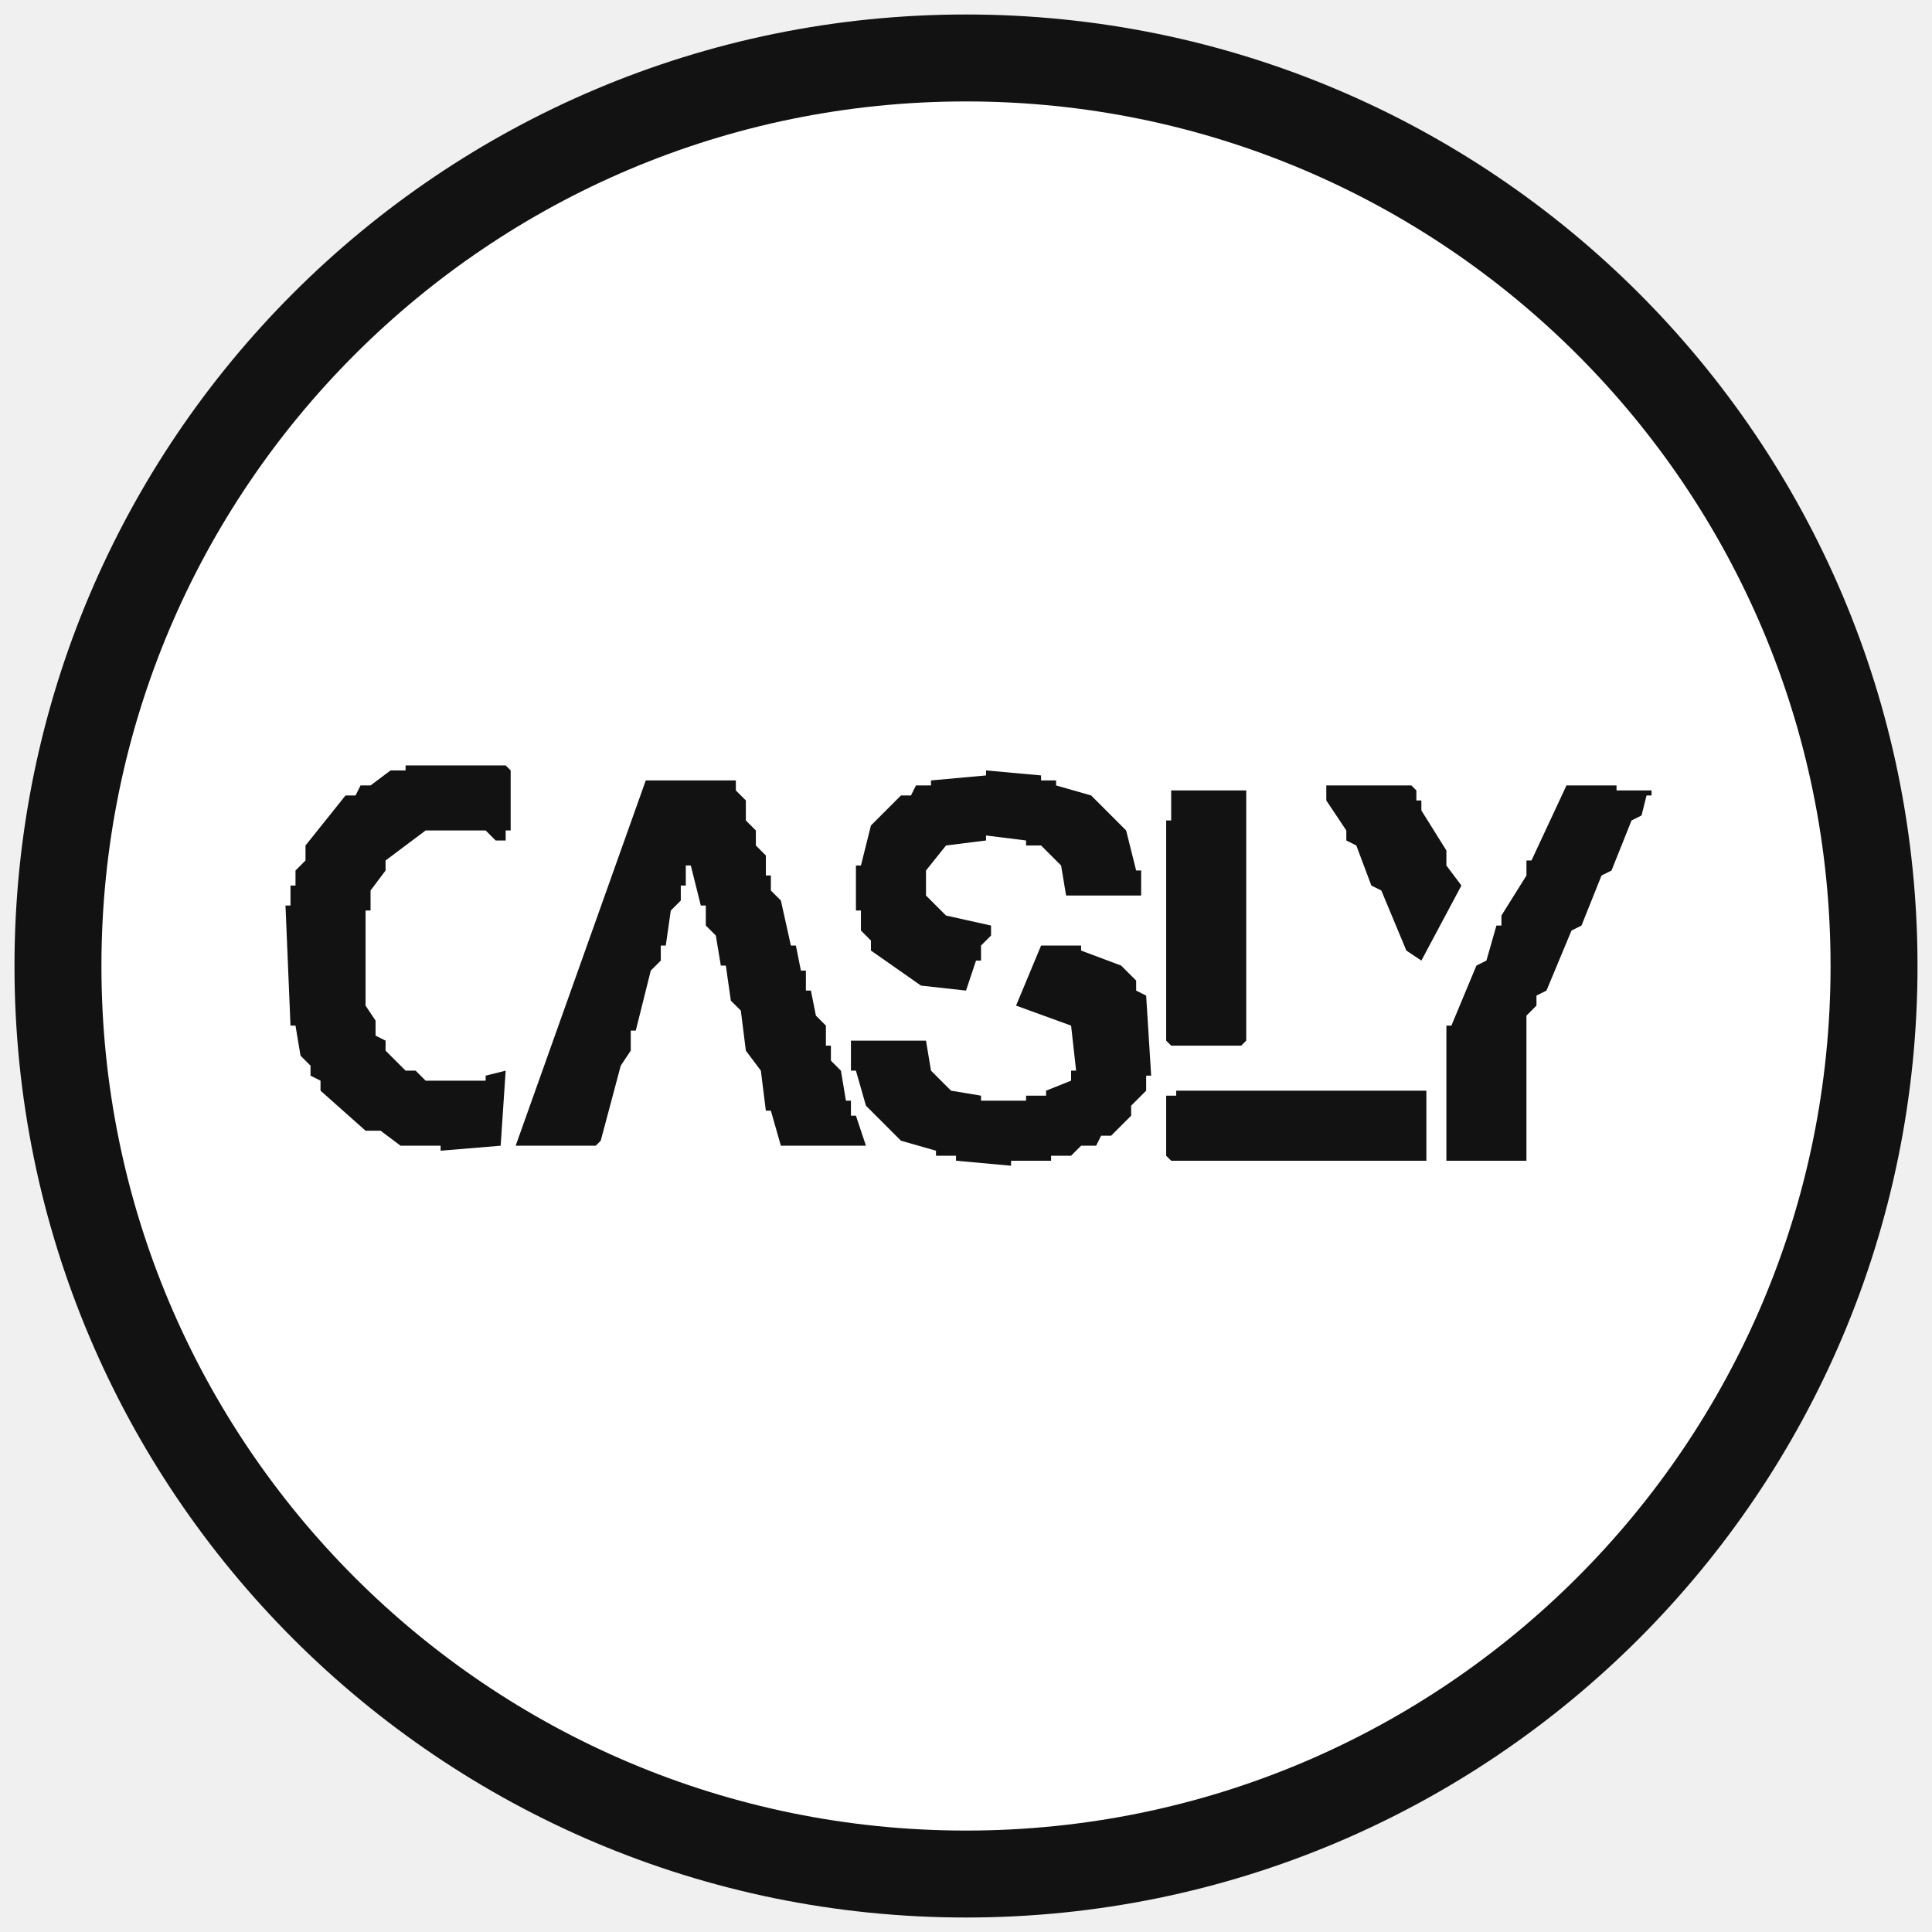
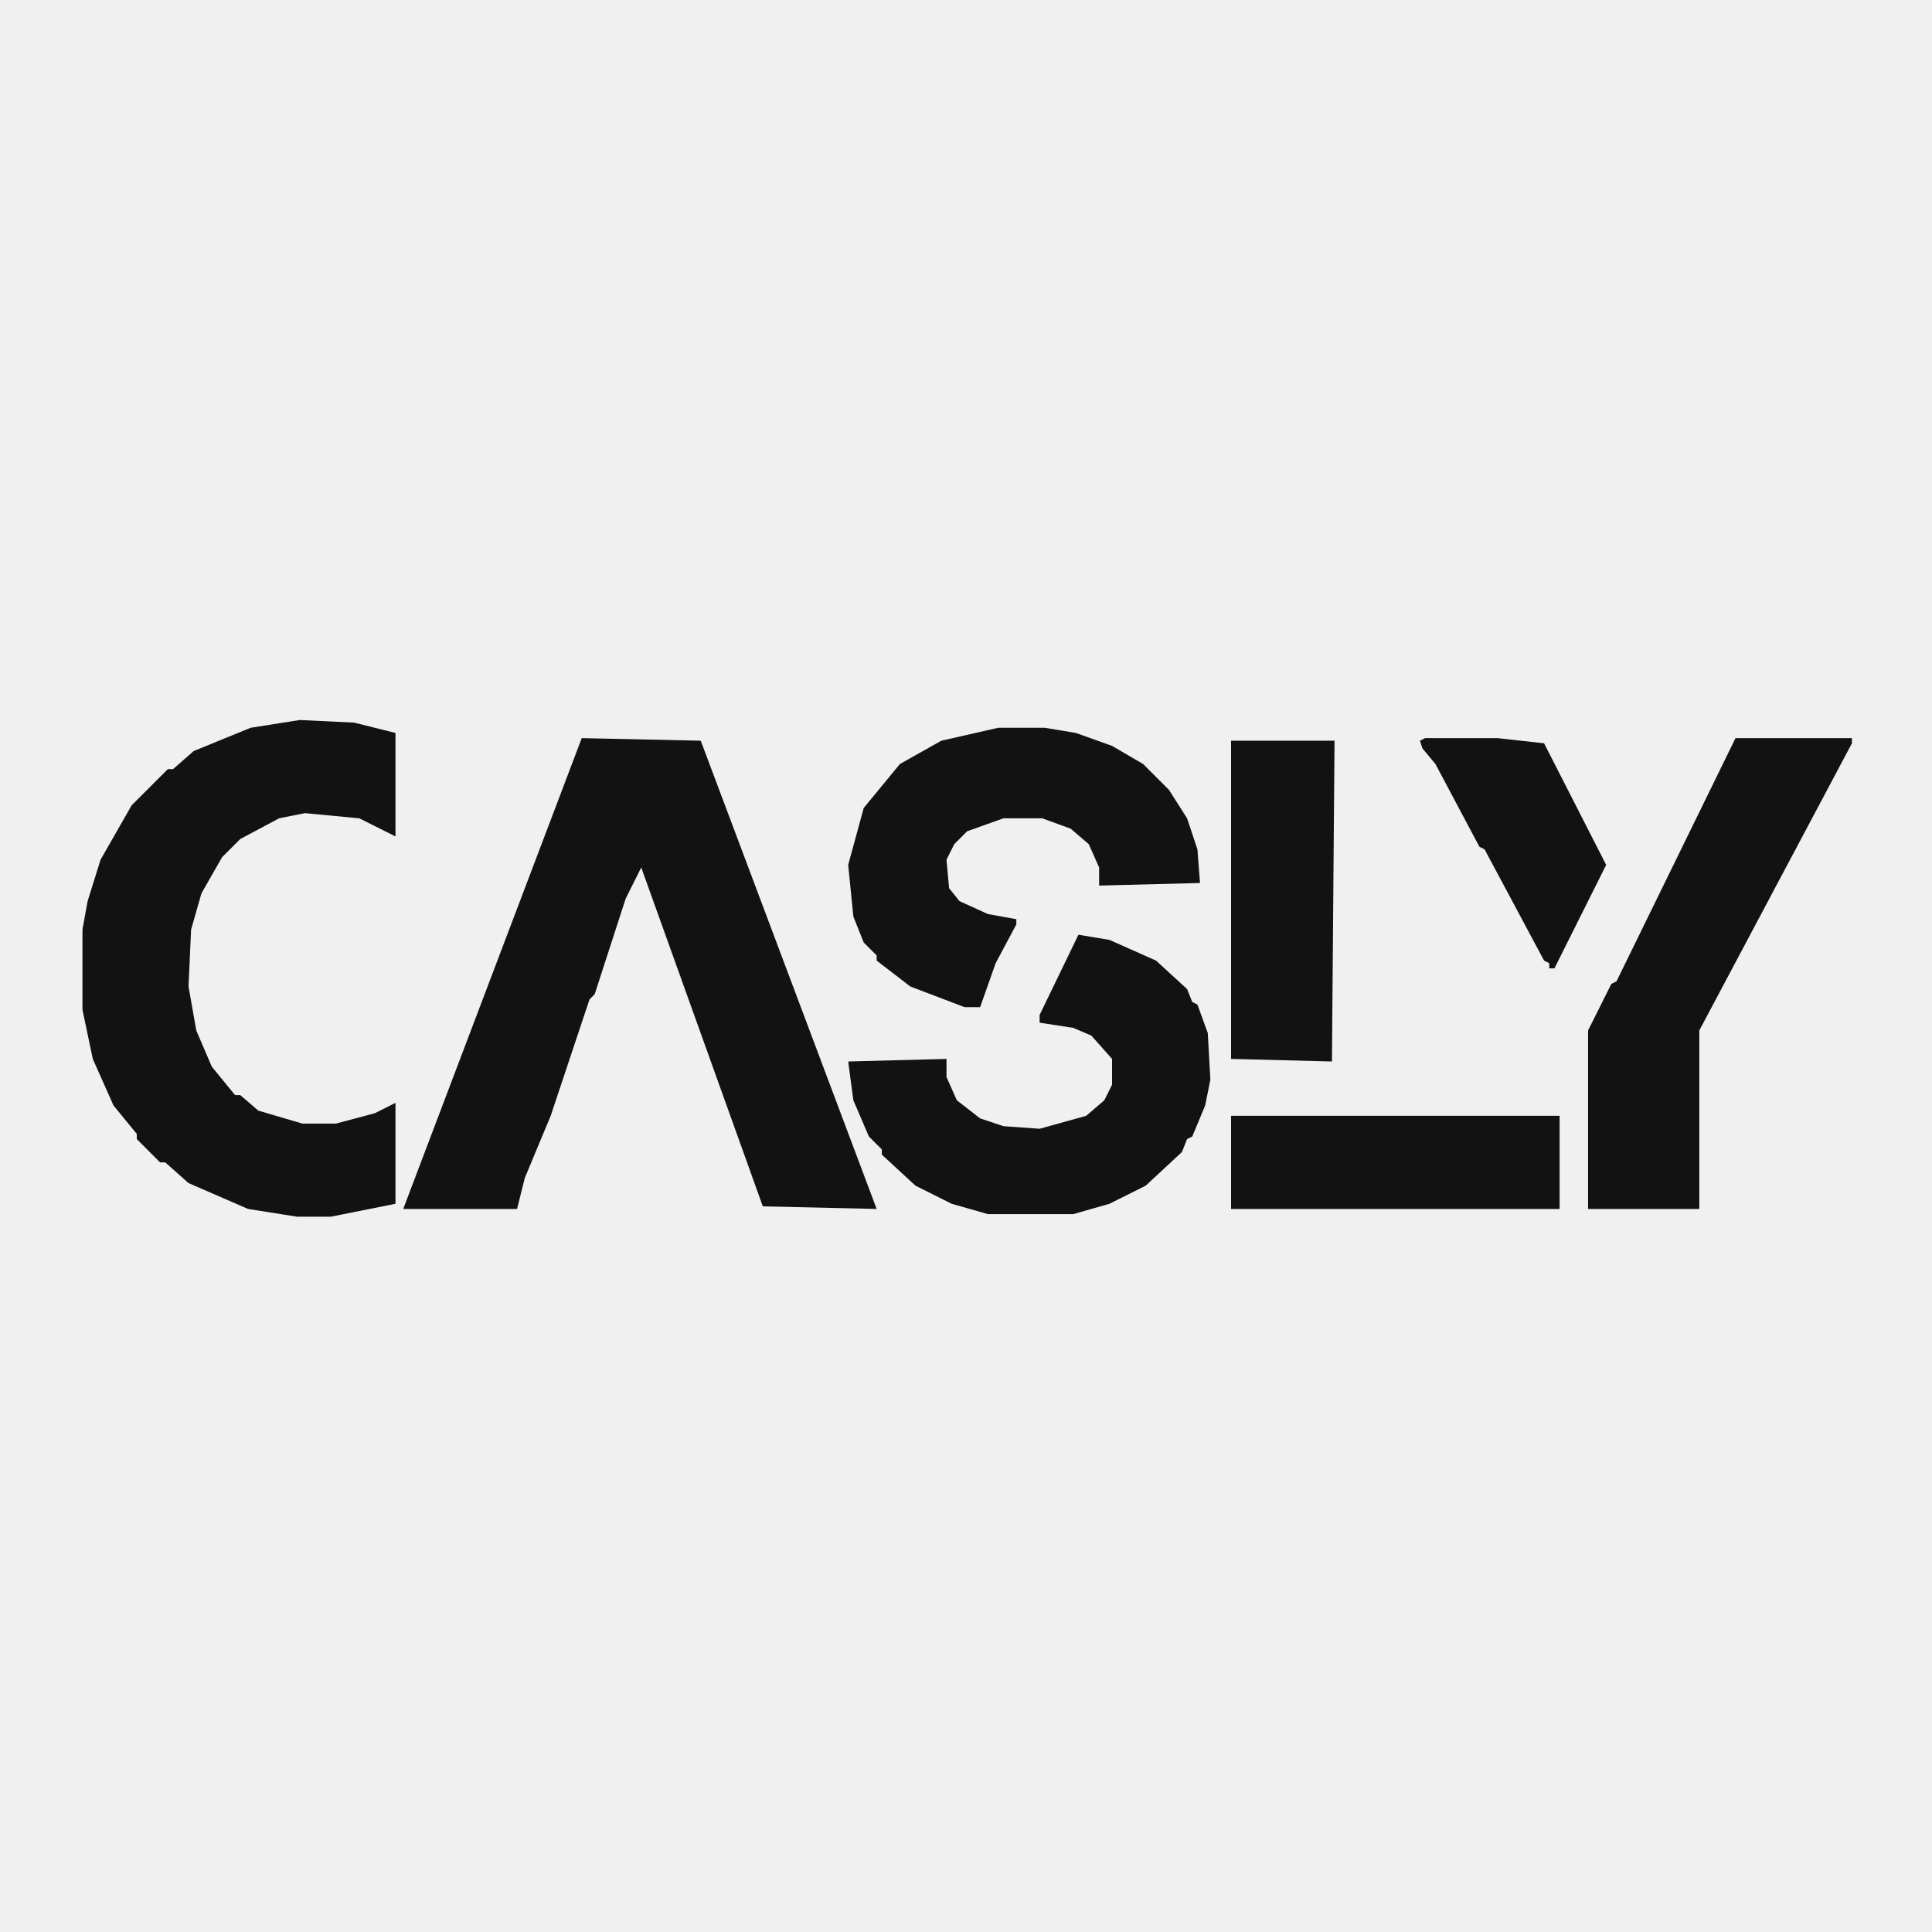
<svg xmlns="http://www.w3.org/2000/svg" viewBox="0 0 100 100">
-   <circle cx="50" cy="50" r="47" fill="#FFFFFF" stroke="#121212" stroke-width="4.5" />
-   <g transform="translate(14.0, 39.1) scale(0.259)" fill="#121212">
-     <path fill-rule="evenodd" d="M 27 2 L 47 2 L 48 3 L 48 15 L 47 15 L 47 17 L 45 17 L 43 15 L 31 15 L 23 21 L 23 23 L 20 27 L 20 31 L 19 31 L 19 50 L 21 53 L 21 56 L 23 57 L 23 59 L 27 63 L 29 63 L 31 65 L 43 65 L 43 64 L 47 63 L 46 78 L 34 79 L 34 78 L 26 78 L 22 75 L 19 75 L 10 67 L 10 65 L 8 64 L 8 62 L 6 60 L 5 54 L 4 54 L 3 30 L 4 30 L 4 26 L 5 26 L 5 23 L 7 21 L 7 18 L 15 8 L 17 8 L 18 6 L 20 6 L 24 3 L 27 3 Z M 143 3 L 154 4 L 154 5 L 157 5 L 157 6 L 164 8 L 171 15 L 173 23 L 174 23 L 174 28 L 159 28 L 158 22 L 154 18 L 151 18 L 151 17 L 143 16 L 143 17 L 135 18 L 131 23 L 131 28 L 135 32 L 144 34 L 144 36 L 142 38 L 142 41 L 141 41 L 139 47 L 130 46 L 120 39 L 120 37 L 118 35 L 118 31 L 117 31 L 117 22 L 118 22 L 120 14 L 126 8 L 128 8 L 129 6 L 132 6 L 132 5 L 143 4 Z M 75 5 L 93 5 L 93 7 L 95 9 L 95 13 L 97 15 L 97 18 L 99 20 L 99 24 L 100 24 L 100 27 L 102 29 L 104 38 L 105 38 L 106 43 L 107 43 L 107 47 L 108 47 L 109 52 L 111 54 L 111 58 L 112 58 L 112 61 L 114 63 L 115 69 L 116 69 L 116 72 L 117 72 L 119 78 L 102 78 L 100 71 L 99 71 L 98 63 L 95 59 L 94 51 L 92 49 L 91 42 L 90 42 L 89 36 L 87 34 L 87 30 L 86 30 L 84 22 L 83 22 L 83 26 L 82 26 L 82 29 L 80 31 L 79 38 L 78 38 L 78 41 L 76 43 L 73 55 L 72 55 L 72 59 L 70 62 L 66 77 L 65 78 L 49 78 Z M 211 6 L 228 6 L 229 7 L 229 9 L 230 9 L 230 11 L 235 19 L 235 22 L 238 26 L 230 41 L 227 39 L 222 27 L 220 26 L 217 18 L 215 17 L 215 15 L 211 9 Z M 259 6 L 269 6 L 269 7 L 276 7 L 276 8 L 275 8 L 274 12 L 272 13 L 268 23 L 266 24 L 262 34 L 260 35 L 255 47 L 253 48 L 253 50 L 251 52 L 251 81 L 235 81 L 235 54 L 236 54 L 241 42 L 243 41 L 245 34 L 246 34 L 246 32 L 251 24 L 251 21 L 252 21 Z M 180 7 L 195 7 L 195 57 L 194 58 L 180 58 L 179 57 L 179 13 L 180 13 Z M 154 38 L 162 38 L 162 39 L 170 42 L 173 45 L 173 47 L 175 48 L 176 64 L 175 64 L 175 67 L 172 70 L 172 72 L 168 76 L 166 76 L 165 78 L 162 78 L 160 80 L 156 80 L 156 81 L 148 81 L 148 82 L 137 81 L 137 80 L 133 80 L 133 79 L 126 77 L 119 70 L 117 63 L 116 63 L 116 57 L 131 57 L 132 63 L 136 67 L 142 68 L 142 69 L 151 69 L 151 68 L 155 68 L 155 67 L 160 65 L 160 63 L 161 63 L 160 54 L 149 50 Z M 181 67 L 231 67 L 231 81 L 180 81 L 179 80 L 179 68 L 181 68 Z" />
+   <g transform="translate(4.0, 37.0) scale(0.1339)" fill="#121212">
+     <path fill-rule="evenodd" d="M 86 2 L 107 3 L 123 7 L 123 47 L 109 40 L 88 38 L 78 40 L 63 48 L 56 55 L 48 69 L 44 83 L 43 105 L 46 122 L 52 136 L 61 147 L 63 147 L 70 153 L 87 158 L 100 158 L 115 154 L 123 150 L 123 189 L 98 194 L 85 194 L 66 191 L 43 181 L 34 173 L 32 173 L 23 164 L 23 162 L 14 151 L 6 133 L 2 114 L 2 83 L 4 72 L 9 56 L 21 35 L 35 21 L 37 21 L 45 14 L 67 5 Z M 356 5 L 374 5 L 386 7 L 400 12 L 412 19 L 422 29 L 429 40 L 433 52 L 434 65 L 395 66 L 395 59 L 391 50 L 384 44 L 373 40 L 358 40 L 344 45 L 339 50 L 336 56 L 337 67 L 341 72 L 352 77 L 363 79 L 363 81 L 355 96 L 349 113 L 343 113 L 322 105 L 309 95 L 309 93 L 304 88 L 300 78 L 298 58 L 304 36 L 318 19 L 334 10 Z M 195 9 L 241 10 L 309 191 L 265 190 L 218 59 L 212 71 L 200 108 L 198 110 L 183 155 L 173 179 L 170 191 L 126 191 Z M 521 9 L 549 9 L 567 11 L 591 58 L 571 98 L 569 98 L 569 96 L 567 95 L 544 52 L 542 51 L 525 19 L 520 13 L 519 10 Z M 641 9 L 686 9 L 686 11 L 627 122 L 627 191 L 584 191 L 584 122 L 593 104 L 595 103 Z M 446 10 L 486 10 L 485 134 L 446 133 Z M 387 85 L 399 87 L 417 95 L 429 106 L 431 111 L 433 112 L 437 123 L 438 141 L 436 151 L 431 163 L 429 164 L 427 169 L 413 182 L 399 189 L 385 193 L 352 193 L 338 189 L 324 182 L 311 170 L 311 168 L 306 163 L 300 149 L 298 134 L 336 133 L 336 140 L 340 149 L 349 156 L 358 159 L 372 160 L 390 155 L 397 149 L 400 143 L 400 133 L 392 124 L 385 121 L 372 119 L 372 116 Z M 446 155 L 573 155 L 573 191 L 446 191 Z" />
  </g>
</svg>
